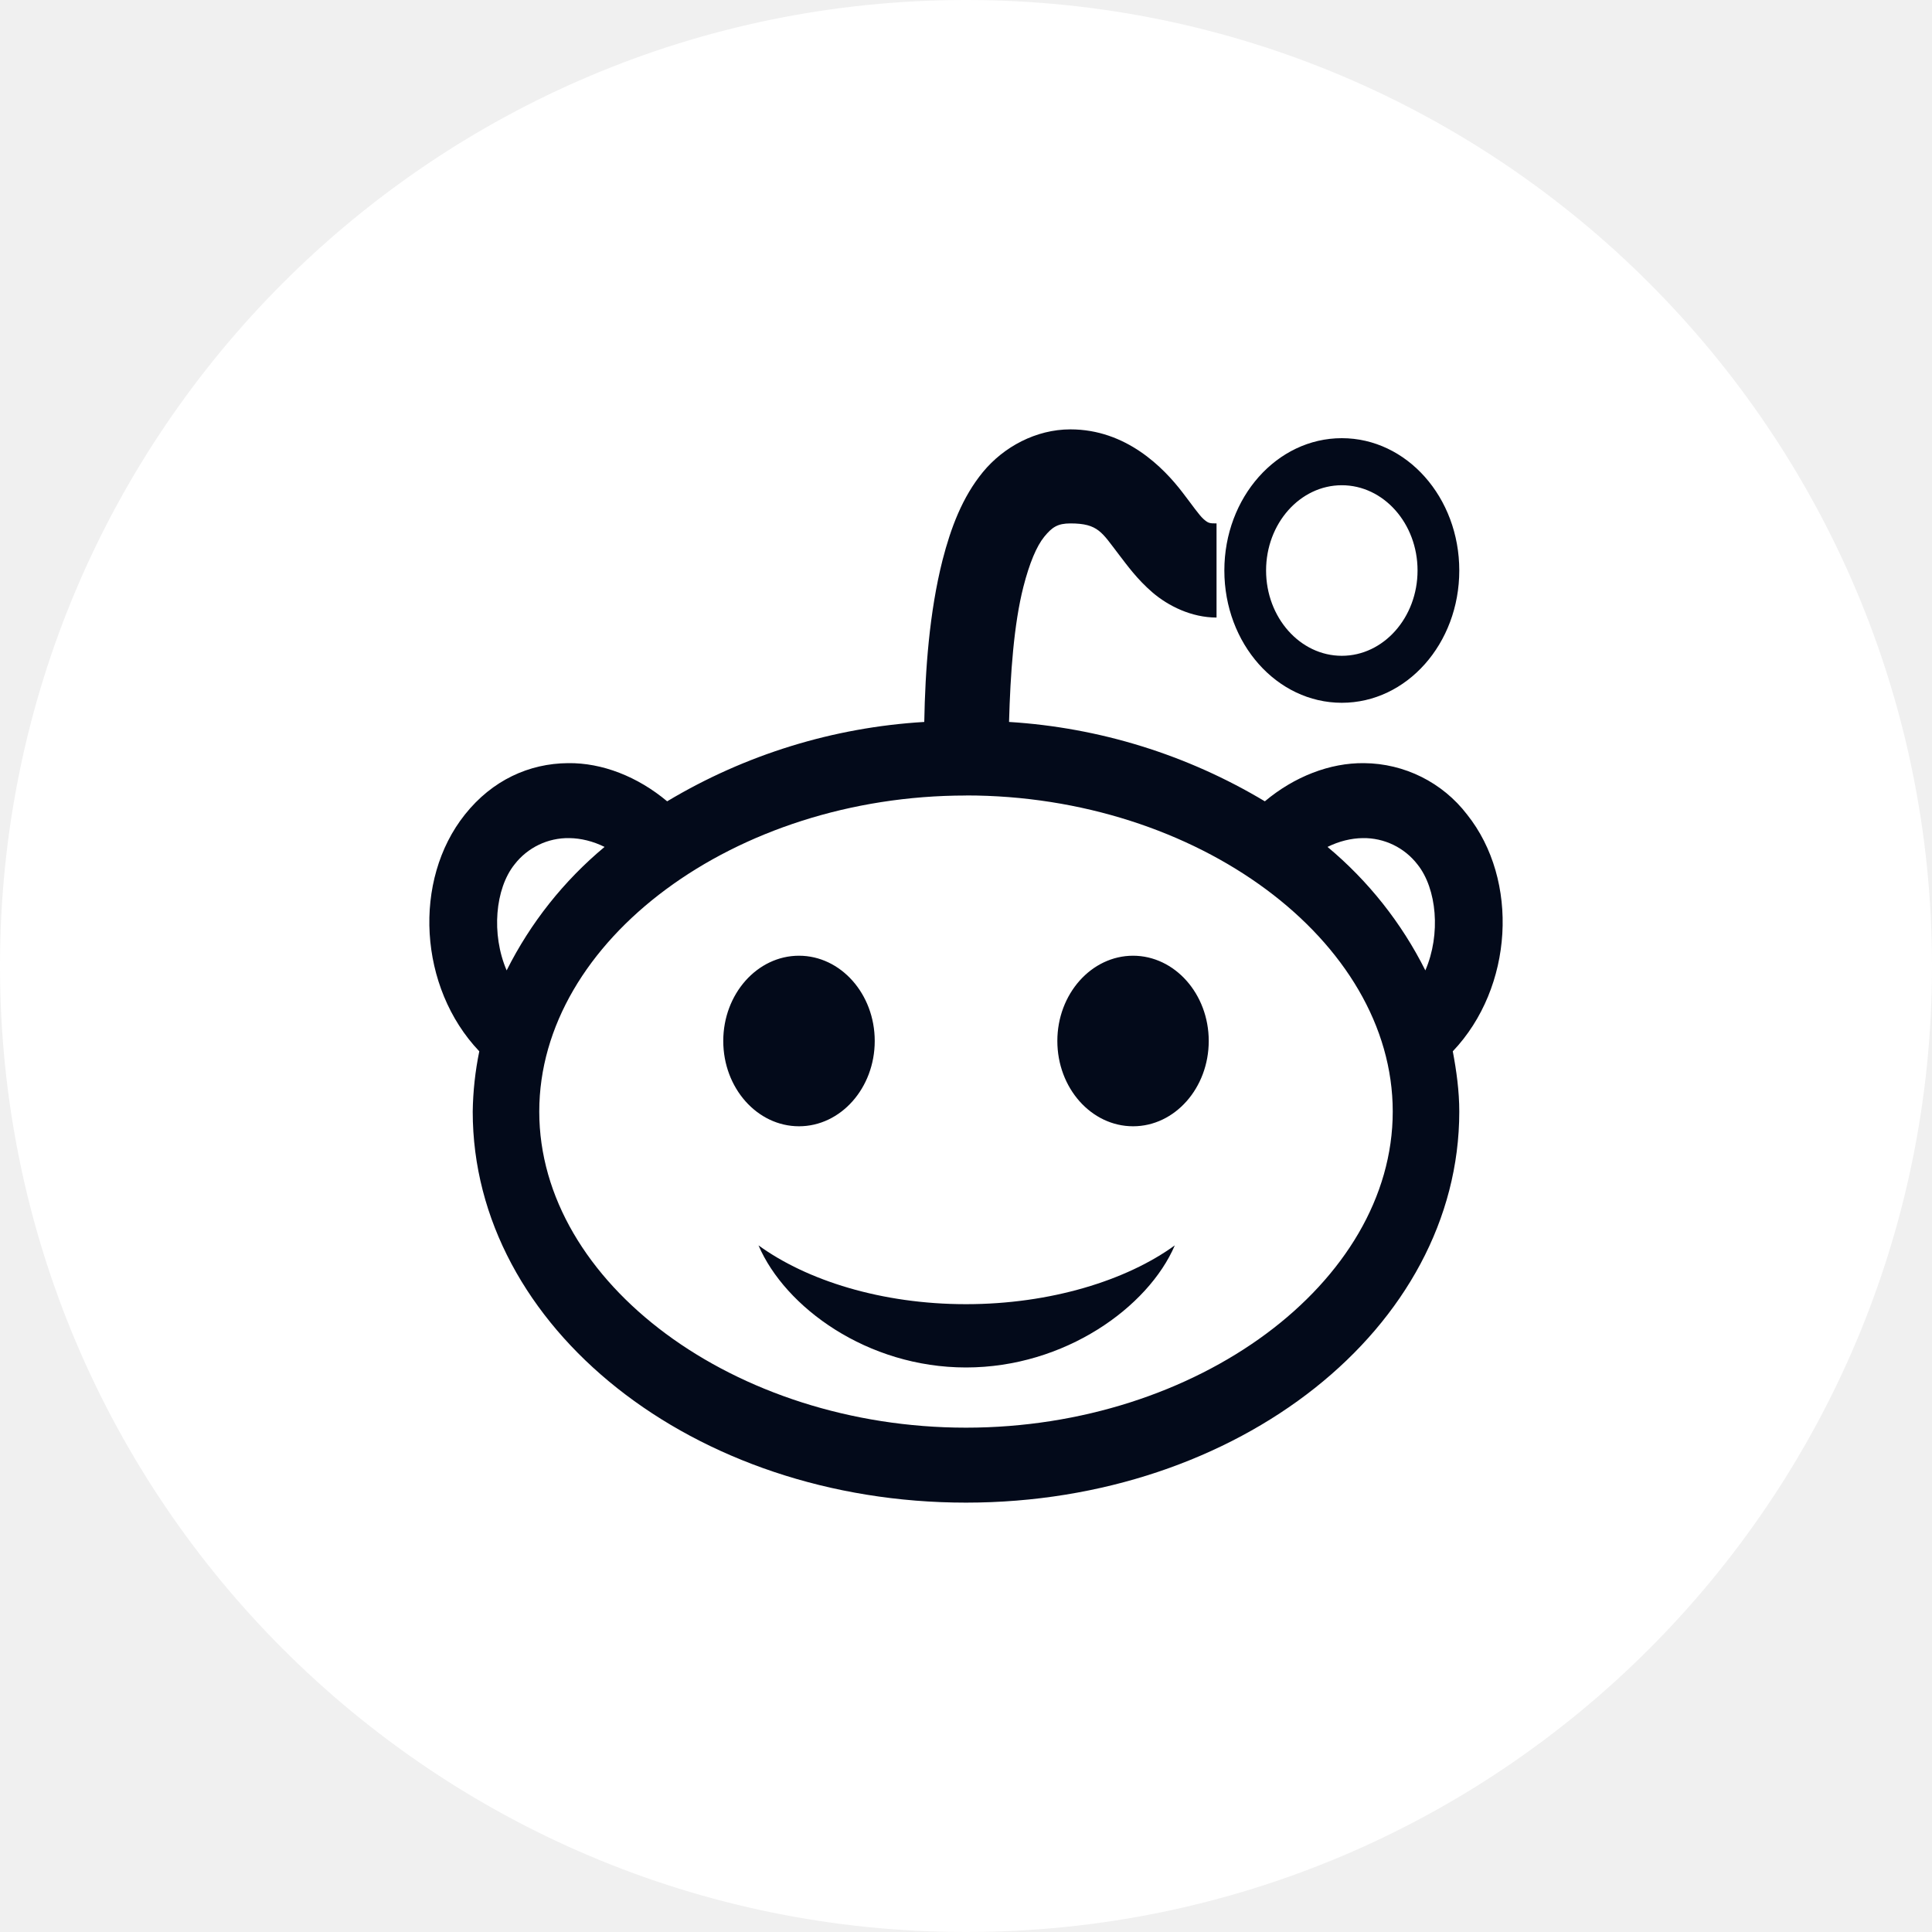
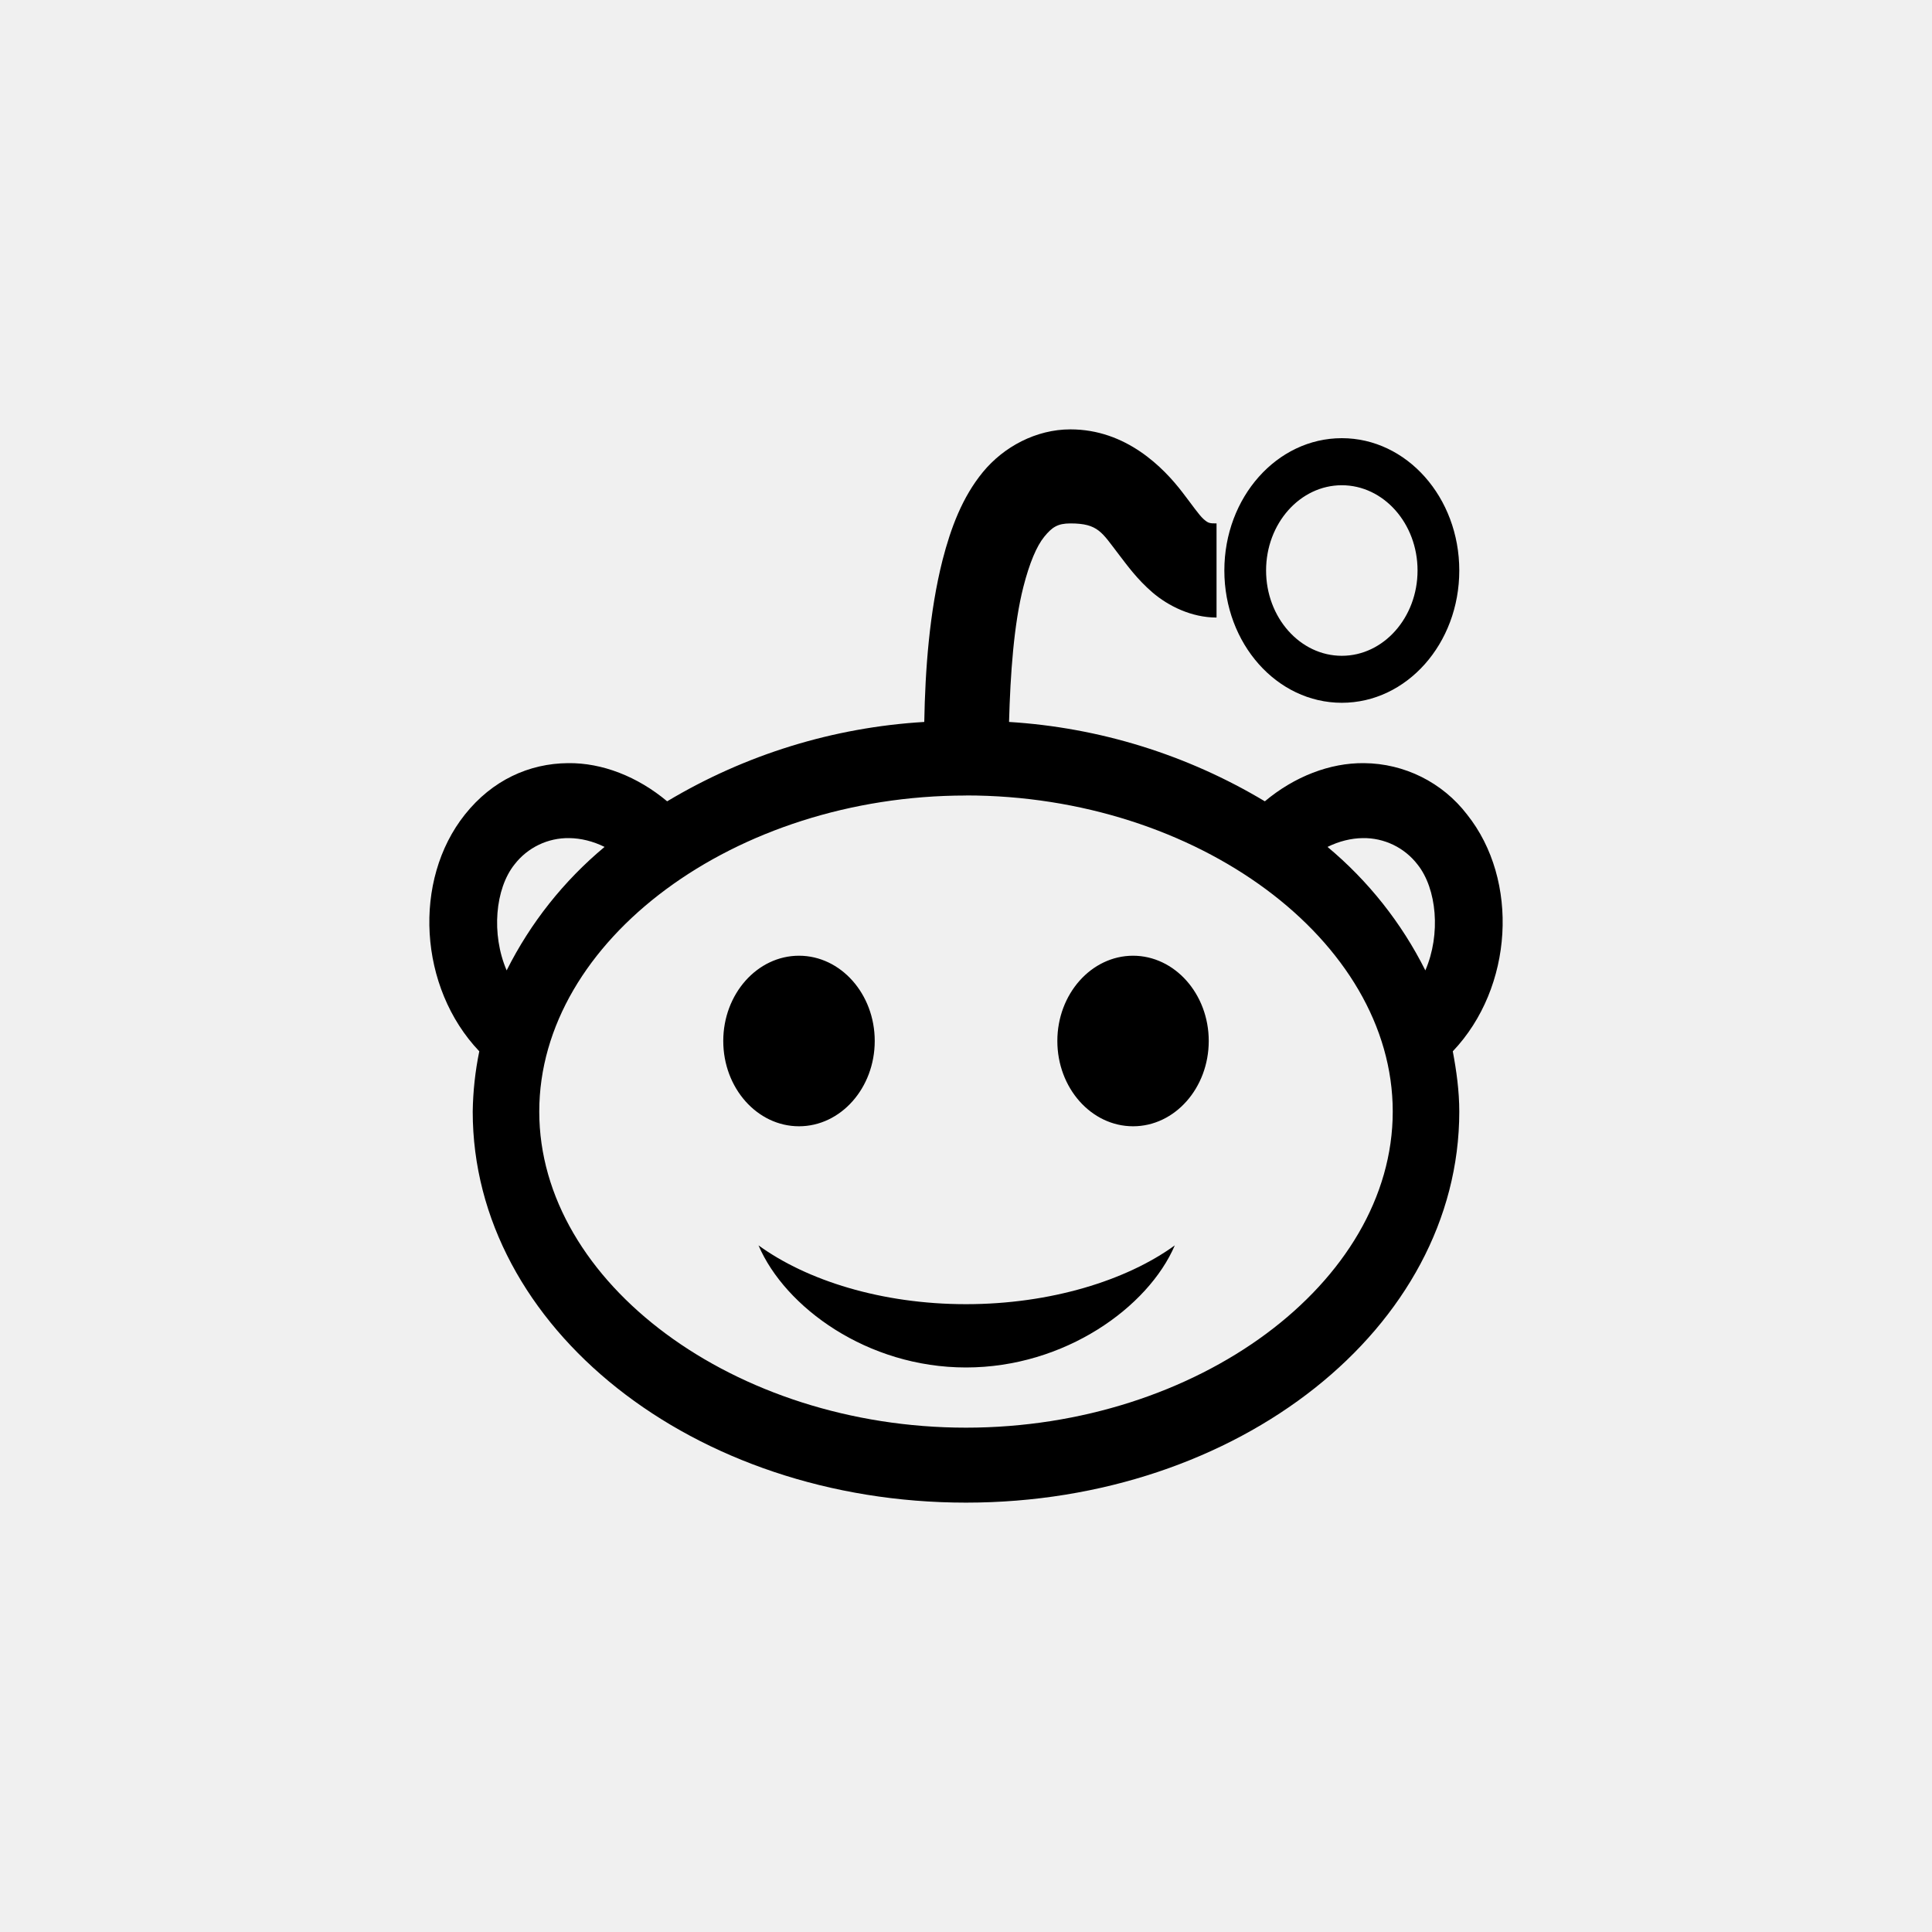
- <svg xmlns="http://www.w3.org/2000/svg" width="25" height="25" fill="none">
-   <path d="M12.5 0C5.597 0 0 5.597 0 12.5S5.597 25 12.5 25 25 19.403 25 12.5 19.403 0 12.5 0Z" fill="#fff" />
-   <path d="M13.851 5.556c-.445 0-.863.226-1.131.551-.268.326-.416.723-.524 1.142-.17.673-.224 1.42-.236 2.093a7.317 7.317 0 0 0-3.327 1.027c-.382-.32-.842-.5-1.283-.494-.503.004-.98.22-1.334.665-.678.85-.6 2.238.186 3.064a4.173 4.173 0 0 0-.085.78c0 2.796 2.858 5.06 6.383 5.06s6.383-2.266 6.383-5.06c0-.264-.036-.526-.084-.78.785-.826.863-2.214.185-3.064a1.697 1.697 0 0 0-1.334-.665c-.44-.005-.9.173-1.283.494a7.314 7.314 0 0 0-3.31-1.027c.017-.62.062-1.265.186-1.75.078-.305.171-.526.27-.647.1-.122.171-.172.338-.172.361 0 .407.117.625.4.11.143.236.32.439.495.203.173.502.323.827.323V6.773c-.09 0-.107-.002-.169-.057-.06-.054-.145-.18-.27-.342-.249-.326-.732-.818-1.452-.818Zm3.512.114c-.84 0-1.52.766-1.52 1.712 0 .947.68 1.712 1.52 1.712s1.52-.765 1.52-1.712c0-.946-.68-1.712-1.52-1.712Zm0 .609c.54 0 .98.494.98 1.103s-.44 1.104-.98 1.104-.98-.495-.98-1.104c0-.609.44-1.103.98-1.103ZM12.5 10.293c2.991 0 5.522 1.877 5.522 4.09 0 2.217-2.53 4.091-5.522 4.091-2.99 0-5.522-1.874-5.522-4.09 0-2.215 2.531-4.09 5.522-4.09Zm-5.133.552c.15.002.306.04.456.114a4.986 4.986 0 0 0-1.267 1.598c-.202-.47-.148-1.058.101-1.37a.877.877 0 0 1 .71-.342Zm10.267 0a.877.877 0 0 1 .709.342c.249.312.304.9.101 1.37a4.986 4.986 0 0 0-1.266-1.598c.15-.074.306-.112.456-.114Zm-7.295 1.522c-.54 0-.98.495-.98 1.103 0 .61.44 1.104.98 1.104s.98-.495.98-1.104c0-.608-.44-1.103-.98-1.103Zm4.323 0c-.54 0-.98.495-.98 1.103 0 .61.44 1.104.98 1.104s.979-.495.979-1.104c0-.608-.44-1.103-.98-1.103Zm-4.847 3.748c.344.802 1.408 1.58 2.685 1.58 1.277 0 2.358-.779 2.702-1.58-.625.454-1.61.761-2.702.761-1.091 0-2.06-.307-2.685-.761Z" fill="#030A1A" />
+ <svg xmlns="http://www.w3.org/2000/svg" width="25" height="25" fill="currentColor">
+   <path d="M13.851 5.556c-.445 0-.863.226-1.131.551-.268.326-.416.723-.524 1.142-.17.673-.224 1.42-.236 2.093a7.317 7.317 0 0 0-3.327 1.027c-.382-.32-.842-.5-1.283-.494-.503.004-.98.22-1.334.665-.678.85-.6 2.238.186 3.064a4.173 4.173 0 0 0-.085.78c0 2.796 2.858 5.06 6.383 5.06s6.383-2.266 6.383-5.06c0-.264-.036-.526-.084-.78.785-.826.863-2.214.185-3.064a1.697 1.697 0 0 0-1.334-.665c-.44-.005-.9.173-1.283.494a7.314 7.314 0 0 0-3.31-1.027c.017-.62.062-1.265.186-1.75.078-.305.171-.526.27-.647.1-.122.171-.172.338-.172.361 0 .407.117.625.4.11.143.236.32.439.495.203.173.502.323.827.323V6.773c-.09 0-.107-.002-.169-.057-.06-.054-.145-.18-.27-.342-.249-.326-.732-.818-1.452-.818Zm3.512.114c-.84 0-1.52.766-1.52 1.712 0 .947.68 1.712 1.52 1.712s1.52-.765 1.52-1.712c0-.946-.68-1.712-1.52-1.712Zm0 .609c.54 0 .98.494.98 1.103s-.44 1.104-.98 1.104-.98-.495-.98-1.104c0-.609.44-1.103.98-1.103ZM12.5 10.293c2.991 0 5.522 1.877 5.522 4.09 0 2.217-2.53 4.091-5.522 4.091-2.99 0-5.522-1.874-5.522-4.09 0-2.215 2.531-4.09 5.522-4.09Zm-5.133.552c.15.002.306.04.456.114a4.986 4.986 0 0 0-1.267 1.598c-.202-.47-.148-1.058.101-1.37a.877.877 0 0 1 .71-.342Zm10.267 0a.877.877 0 0 1 .709.342c.249.312.304.9.101 1.37a4.986 4.986 0 0 0-1.266-1.598c.15-.074.306-.112.456-.114Zm-7.295 1.522c-.54 0-.98.495-.98 1.103 0 .61.44 1.104.98 1.104s.98-.495.98-1.104c0-.608-.44-1.103-.98-1.103Zm4.323 0c-.54 0-.98.495-.98 1.103 0 .61.44 1.104.98 1.104s.979-.495.979-1.104c0-.608-.44-1.103-.98-1.103Zm-4.847 3.748c.344.802 1.408 1.58 2.685 1.58 1.277 0 2.358-.779 2.702-1.58-.625.454-1.61.761-2.702.761-1.091 0-2.06-.307-2.685-.761Z" />
</svg>
